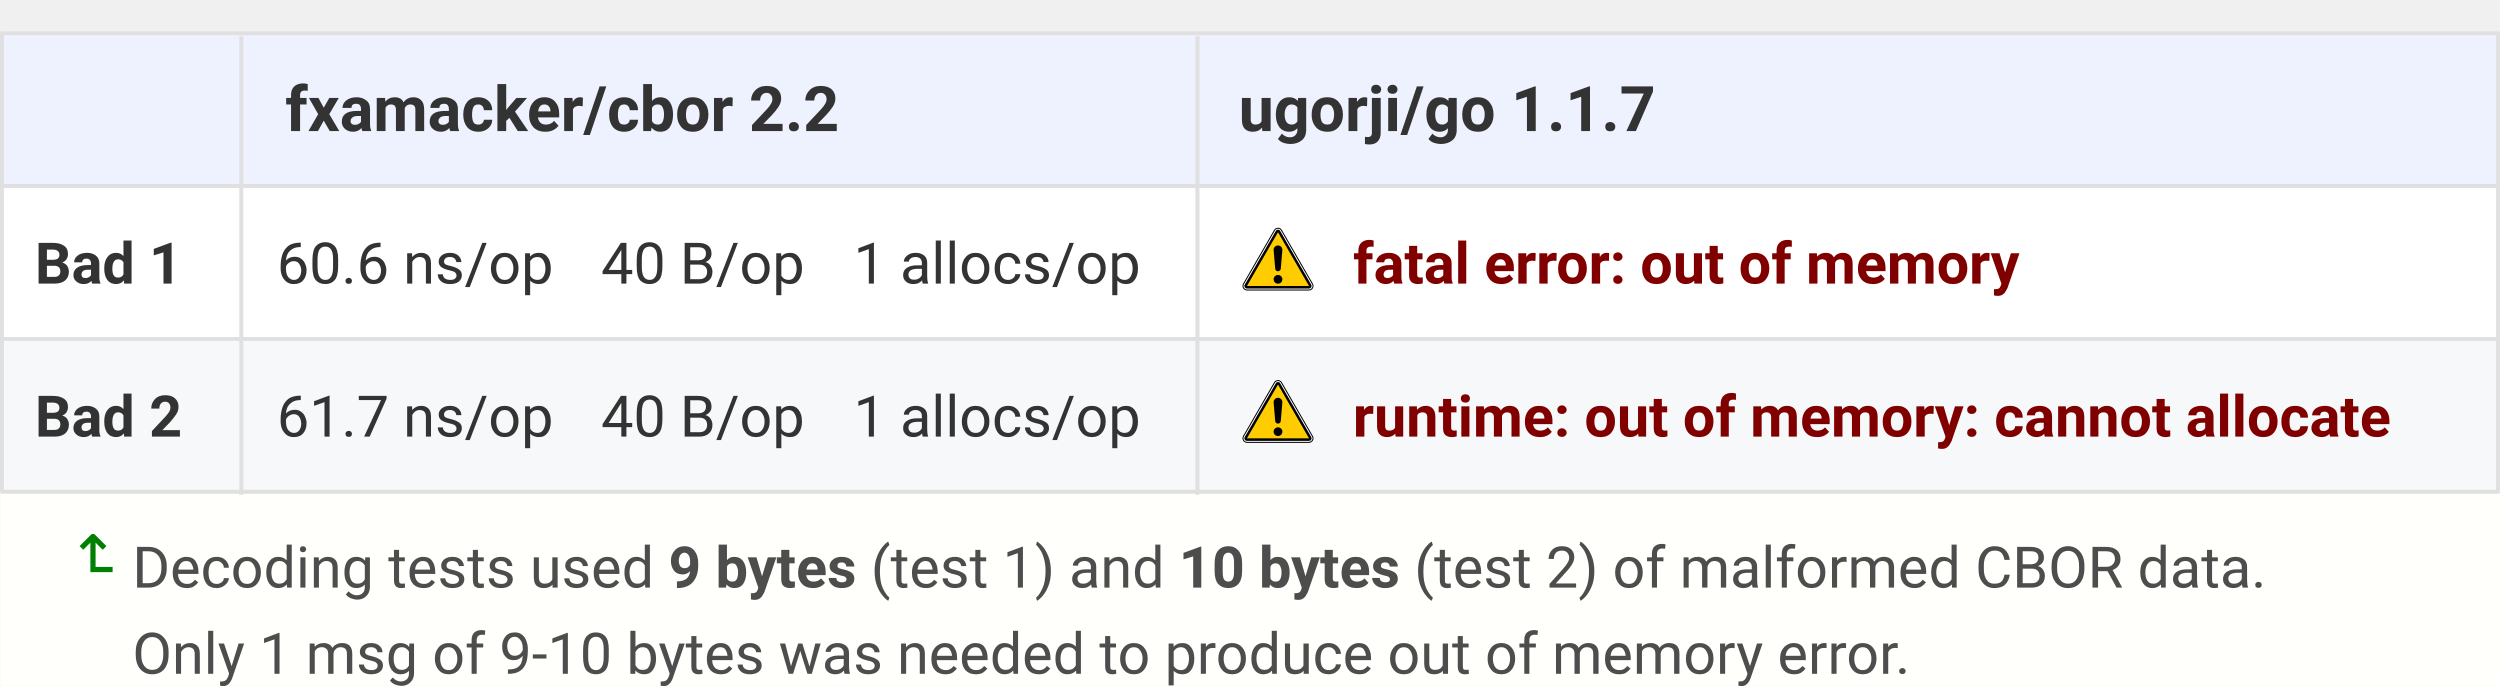
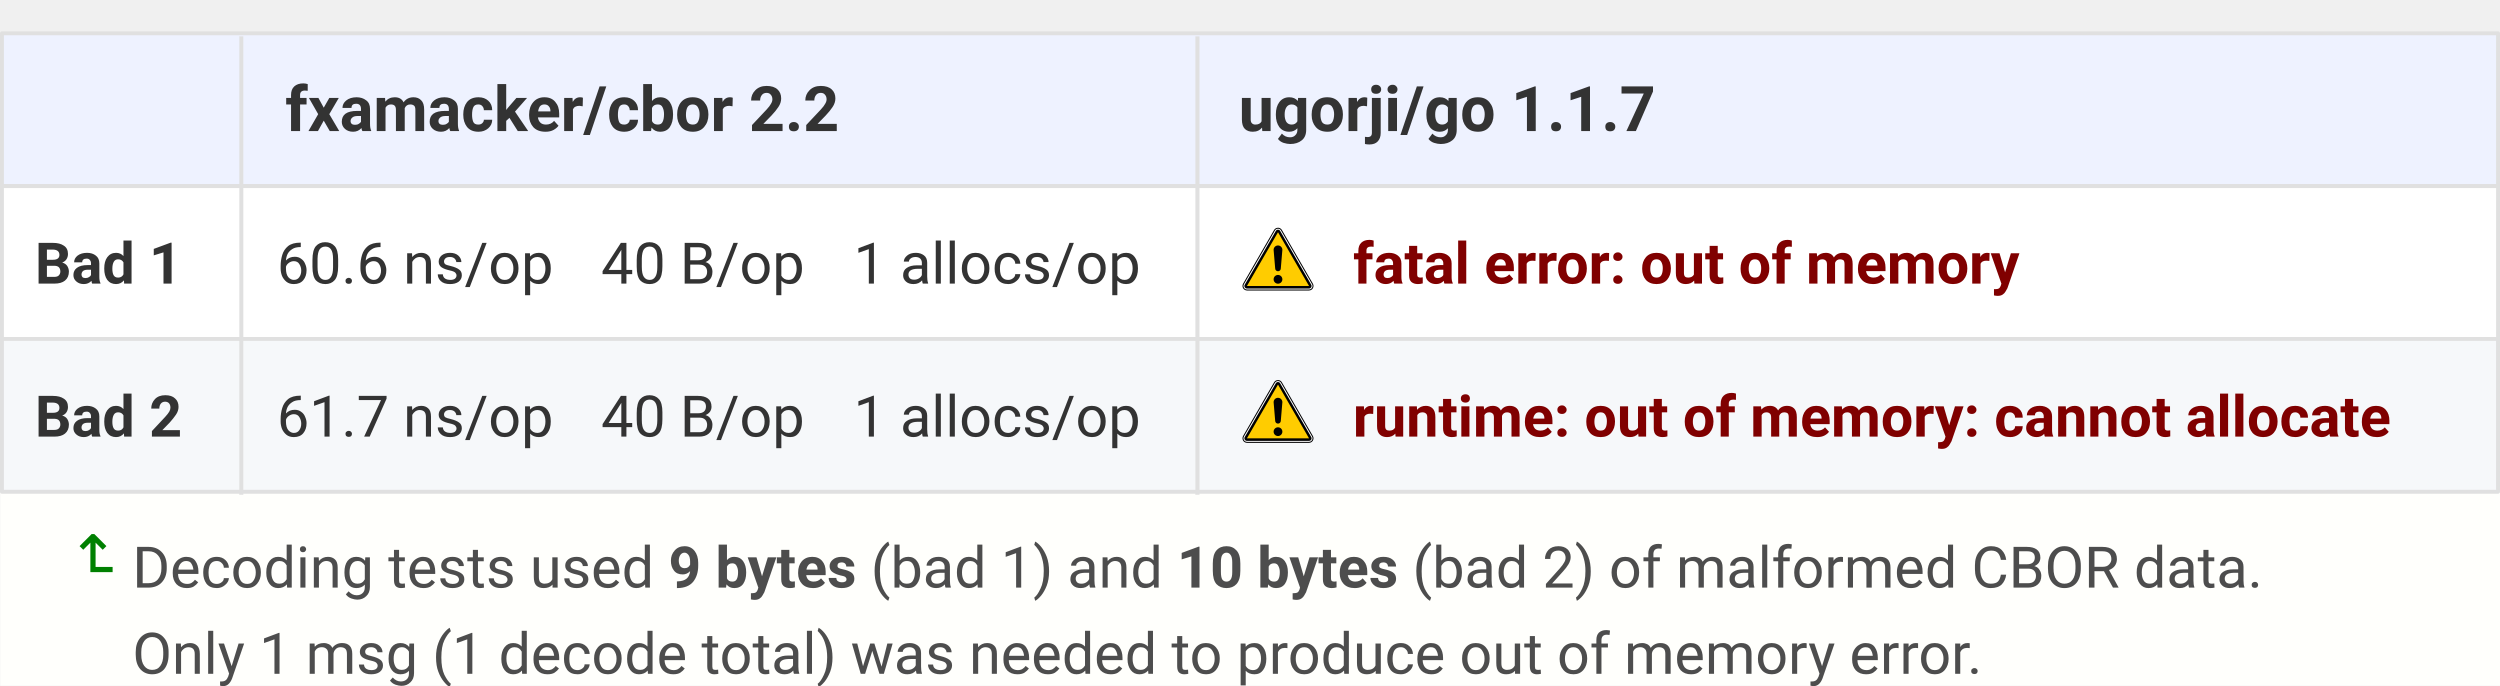
<svg xmlns="http://www.w3.org/2000/svg" width="638" height="175" viewBox="0 0 168.804 46.302" font-family="Roboto,Arial,Liberation Sans,Arimo,Oxygen,Cantarell,sans-serif">
  <path fill="#fffffc" d="M.02 30.427h168.804v15.875H.02z" />
  <path fill="#eef2ff" stroke="#e0e0e0" stroke-width=".264" stroke-linejoin="round" d="M.132 2.25h168.54v10.318H.132z" />
  <path fill="#fff" stroke="#e0e0e0" stroke-width=".264" stroke-linejoin="round" d="M.132 12.567h168.54v10.32H.132z" />
  <path fill="#f6f8fa" stroke="#e0e0e0" stroke-width=".264" stroke-linejoin="round" d="M.132 22.886h168.539v10.32H.132z" />
  <path fill="#e0e0e0" stroke="#e0e0e0" stroke-width=".023" stroke-linejoin="round" d="M80.729 2.467h.242V33.4h-.242z" />
-   <text y="259.55" x="19.262" style="line-height:24%" transform="translate(0 -250.698)" font-weight="700" font-size="4.939" letter-spacing="0" word-spacing="0" stroke-width=".265">
+   <text y="259.55" x="19.262" style="line-height:24%" transform="matrix(1 0 0 1 0 -250.698)" font-weight="700" font-size="4.939" letter-spacing="0" word-spacing="0" stroke-width=".265">
    <tspan y="259.55" x="19.262" font-size="4.233" fill="#333">fxamacker/cbor 2.2</tspan>
  </text>
-   <text style="line-height:24%" x="83.636" y="259.55" transform="translate(0 -250.698)" font-weight="700" font-size="4.939" letter-spacing="0" word-spacing="0" stroke-width=".265">
+   <text style="line-height:24%" x="83.636" y="259.55" transform="matrix(1 0 0 1 0 -250.698)" font-weight="700" font-size="4.939" letter-spacing="0" word-spacing="0" stroke-width=".265">
    <tspan x="83.636" y="259.55" font-size="4.233" fill="#333">ugorji/go 1.1.7</tspan>
  </text>
  <path fill="#e0e0e0" stroke="#e0e0e0" stroke-width=".023" stroke-linejoin="round" d="M16.171 2.467h.242V33.4h-.242z" />
-   <text y="269.847" x="77.014" style="line-height:24%;text-align:end" transform="translate(0 -250.698)" font-weight="400" font-size="3.881" letter-spacing="0" word-spacing="0" text-anchor="end" fill="#333" stroke-width=".265">
+   <text y="269.847" x="77.014" style="line-height:24%;text-align:end" transform="matrix(1 0 0 1 0 -250.698)" font-weight="400" font-size="3.881" letter-spacing="0" word-spacing="0" text-anchor="end" fill="#333" stroke-width=".265">
    <tspan style="text-align:end" y="269.847" x="77.014">1 allocs/op</tspan>
  </text>
-   <text style="line-height:24%" x="91.358" y="269.847" transform="translate(0 -250.698)" font-weight="700" font-size="3.881" letter-spacing="0" word-spacing="0" fill="#333" stroke-width=".265">
+   <text style="line-height:24%" x="91.358" y="269.847" transform="matrix(1 0 0 1 0 -250.698)" font-weight="700" font-size="3.881" letter-spacing="0" word-spacing="0" fill="#333" stroke-width=".265">
    <tspan x="91.358" y="269.847" fill="maroon">fatal error: out of memory</tspan>
  </text>
-   <text transform="translate(0 -250.698)" style="line-height:24%" x="2.357" y="269.847" font-weight="600" font-size="3.881" letter-spacing="0" word-spacing="0" fill="#333" stroke-width=".265">
+   <text transform="matrix(1 0 0 1 0 -250.698)" style="line-height:24%" x="2.357" y="269.847" font-weight="600" font-size="3.881" letter-spacing="0" word-spacing="0" fill="#333" stroke-width=".265">
    <tspan x="2.357" y="269.847" font-weight="700">Bad 1</tspan>
  </text>
-   <text transform="translate(0 -250.698)" style="line-height:24%;text-align:end" x="37.369" y="269.847" font-weight="400" font-size="3.881" letter-spacing="0" word-spacing="0" text-anchor="end" fill="#333" stroke-width=".265">
+   <text transform="matrix(1 0 0 1 0 -250.698)" style="line-height:24%;text-align:end" x="37.369" y="269.847" font-weight="400" font-size="3.881" letter-spacing="0" word-spacing="0" text-anchor="end" fill="#333" stroke-width=".265">
    <tspan x="37.369" y="269.847" style="text-align:end">60.6 ns/op</tspan>
  </text>
-   <text transform="translate(0 -250.698)" style="line-height:24%;text-align:end" x="54.329" y="269.847" font-weight="400" font-size="3.881" letter-spacing="0" word-spacing="0" text-anchor="end" fill="#333" stroke-width=".265">
+   <text transform="matrix(1 0 0 1 0 -250.698)" style="line-height:24%;text-align:end" x="54.329" y="269.847" font-weight="400" font-size="3.881" letter-spacing="0" word-spacing="0" text-anchor="end" fill="#333" stroke-width=".265">
    <tspan x="54.329" y="269.847" style="text-align:end">40 B/op</tspan>
  </text>
-   <text y="280.18" x="91.358" style="line-height:24%" transform="translate(0 -250.698)" font-weight="700" font-size="3.881" letter-spacing="0" word-spacing="0" fill="#333" stroke-width=".265">
+   <text y="280.18" x="91.358" style="line-height:24%" transform="matrix(1 0 0 1 0 -250.698)" font-weight="700" font-size="3.881" letter-spacing="0" word-spacing="0" fill="#333" stroke-width=".265">
    <tspan y="280.18" x="91.358" fill="maroon">runtime: out of memory: cannot allocate</tspan>
  </text>
-   <text transform="translate(0 -250.698)" y="280.18" x="2.357" style="line-height:24%" font-weight="600" font-size="3.881" letter-spacing="0" word-spacing="0" fill="#333" stroke-width=".265">
+   <text transform="matrix(1 0 0 1 0 -250.698)" y="280.18" x="2.357" style="line-height:24%" font-weight="600" font-size="3.881" letter-spacing="0" word-spacing="0" fill="#333" stroke-width=".265">
    <tspan y="280.18" x="2.357" font-weight="700">Bad 2</tspan>
  </text>
-   <text transform="translate(0 -250.698)" style="line-height:24%;text-align:end" x="77.014" y="280.18" font-weight="400" font-size="3.881" letter-spacing="0" word-spacing="0" text-anchor="end" fill="#333" stroke-width=".265">
+   <text transform="matrix(1 0 0 1 0 -250.698)" style="line-height:24%;text-align:end" x="77.014" y="280.18" font-weight="400" font-size="3.881" letter-spacing="0" word-spacing="0" text-anchor="end" fill="#333" stroke-width=".265">
    <tspan x="77.014" y="280.18" style="text-align:end">1 allocs/op</tspan>
  </text>
-   <text y="280.18" x="37.369" style="line-height:24%;text-align:end" transform="translate(0 -250.698)" font-weight="400" font-size="3.881" letter-spacing="0" word-spacing="0" text-anchor="end" fill="#333" stroke-width=".265">
+   <text y="280.18" x="37.369" style="line-height:24%;text-align:end" transform="matrix(1 0 0 1 0 -250.698)" font-weight="400" font-size="3.881" letter-spacing="0" word-spacing="0" text-anchor="end" fill="#333" stroke-width=".265">
    <tspan style="text-align:end" y="280.18" x="37.369">61.7 ns/op</tspan>
  </text>
-   <text y="280.18" x="54.329" style="line-height:24%;text-align:end" transform="translate(0 -250.698)" font-weight="400" font-size="3.881" letter-spacing="0" word-spacing="0" text-anchor="end" fill="#333" stroke-width=".265">
+   <text y="280.18" x="54.329" style="line-height:24%;text-align:end" transform="matrix(1 0 0 1 0 -250.698)" font-weight="400" font-size="3.881" letter-spacing="0" word-spacing="0" text-anchor="end" fill="#333" stroke-width=".265">
    <tspan style="text-align:end" y="280.18" x="54.329">40 B/op</tspan>
  </text>
  <path d="M86.303 15.376c-.005 0-.01 0-.014.002a.303.303 0 00-.261.15l-1.048 1.815-1.048 1.816a.308.308 0 00.263.456h4.193c.23 0 .378-.258.263-.456l-1.048-1.816-1.048-1.815a.304.304 0 00-.234-.15l-.015-.002a.06.06 0 00-.003 0z" style="solid-color:#000" color="#000" />
  <path style="solid-color:#000" d="M86.303 15.443a.238.238 0 00-.217.118l-1.048 1.816-1.048 1.815a.24.24 0 00.205.356h4.193c.18 0 .295-.2.205-.356l-1.048-1.815-1.048-1.816a.237.237 0 00-.194-.118z" color="#000" fill="#fff" />
  <path style="solid-color:#000" d="M86.3 15.51a.17.17 0 00-.156.085l-1.048 1.815-1.048 1.815a.17.17 0 00.147.256h4.193a.17.17 0 00.147-.256l-1.048-1.815-1.048-1.815a.17.17 0 00-.14-.085z" color="#000" />
  <path d="M88.388 19.31h-4.193l1.048-1.815 1.049-1.815 1.048 1.815z" fill="#fc0" />
-   <g transform="translate(83.657 15.133) scale(.03354)">
+   <g transform="matrix(.03354 0 0 .03354 83.657 15.133)">
    <circle r="8.817" cy="111.117" cx="78.564" />
    <path d="M78.564 42.955a8.817 8.817 0 00-8.818 8.816l3.156 37.461a5.662 5.662 0 0011.325 0l3.154-37.46a8.817 8.817 0 00-8.817-8.817z" />
  </g>
  <path style="solid-color:#000" d="M86.303 25.662c-.005 0-.01 0-.014.002a.303.303 0 00-.261.15l-1.048 1.815-1.048 1.816a.308.308 0 00.263.456h4.193c.23 0 .378-.258.263-.456l-1.048-1.816-1.048-1.815a.304.304 0 00-.234-.15l-.015-.002a.06.06 0 00-.003 0z" color="#000" />
  <path d="M86.303 25.729a.238.238 0 00-.217.118l-1.048 1.816-1.048 1.815a.24.24 0 00.205.356h4.193c.18 0 .295-.2.205-.356l-1.048-1.815-1.048-1.816a.237.237 0 00-.194-.118z" style="solid-color:#000" color="#000" fill="#fff" />
  <path d="M86.3 25.796a.17.17 0 00-.156.085l-1.048 1.815-1.048 1.815a.17.17 0 00.147.256h4.193a.17.17 0 00.147-.256l-1.048-1.815-1.048-1.815a.17.17 0 00-.14-.085z" style="solid-color:#000" color="#000" />
  <path d="M88.388 29.597h-4.193l1.048-1.816 1.049-1.815 1.048 1.815z" fill="#fc0" />
-   <g transform="translate(83.657 25.42) scale(.03354)">
+   <g transform="matrix(.03354 0 0 .03354 83.657 25.42)">
    <circle cx="78.564" cy="111.117" r="8.817" />
    <path d="M78.564 42.955a8.817 8.817 0 00-8.818 8.816l3.156 37.461a5.662 5.662 0 0011.325 0l3.154-37.46a8.817 8.817 0 00-8.817-8.817z" />
  </g>
-   <path d="M6.102 38.631v-1.99l-.481.481-.248-.248.812-.812h.186l.813.812-.249.248-.481-.481v1.639h1.15v.351z" aria-label="↴" font-weight="400" font-size="4.233" letter-spacing="0" word-spacing="0" fill="green" />
+   <path d="M6.102 38.631v-1.99l-.481.481-.248-.248.812-.812h.186l.813.812-.249.248-.481-.481v1.639h1.15v.351z" aria-label="↴" style="fill:#008000;stroke-width:0.265" font-weight="400" font-size="4.233" letter-spacing="0" word-spacing="0" fill="green" stroke-width=".265" />
  <text y="290.374" x="8.947" style="line-height:100%" font-weight="400" font-size="4.233" letter-spacing="0" word-spacing="0" stroke-width=".265" transform="translate(0 -250.698)">
-     <tspan y="290.374" x="8.947" font-size="3.881" fill="#4d4d4d">Decoding tests used <tspan font-weight="700">9 bytes</tspan> (test 1) and <tspan font-weight="700">10 bytes</tspan> (test 2) of malformed CBOR data.</tspan>
+     <tspan y="290.374" x="8.947" font-size="3.881" fill="#4d4d4d">Decoding tests used <tspan font-weight="700">9 bytes</tspan> (bad 1) and <tspan font-weight="700">10 bytes</tspan> (bad 2) of malformed CBOR data.</tspan>
  </text>
  <text style="line-height:100%" x="8.947" y="296.195" font-weight="400" font-size="4.233" letter-spacing="0" word-spacing="0" stroke-width=".265" transform="translate(0 -250.698)">
-     <tspan x="8.947" y="296.195" font-size="3.881" fill="#4d4d4d">Only 1 msg of 9-10 bytes was needed to produce out of memory error.</tspan>
+     <tspan x="8.947" y="296.195" font-size="3.881" fill="#4d4d4d">Only 1 msg (1 decode total) was needed to produce out of memory error.</tspan>
  </text>
</svg>
